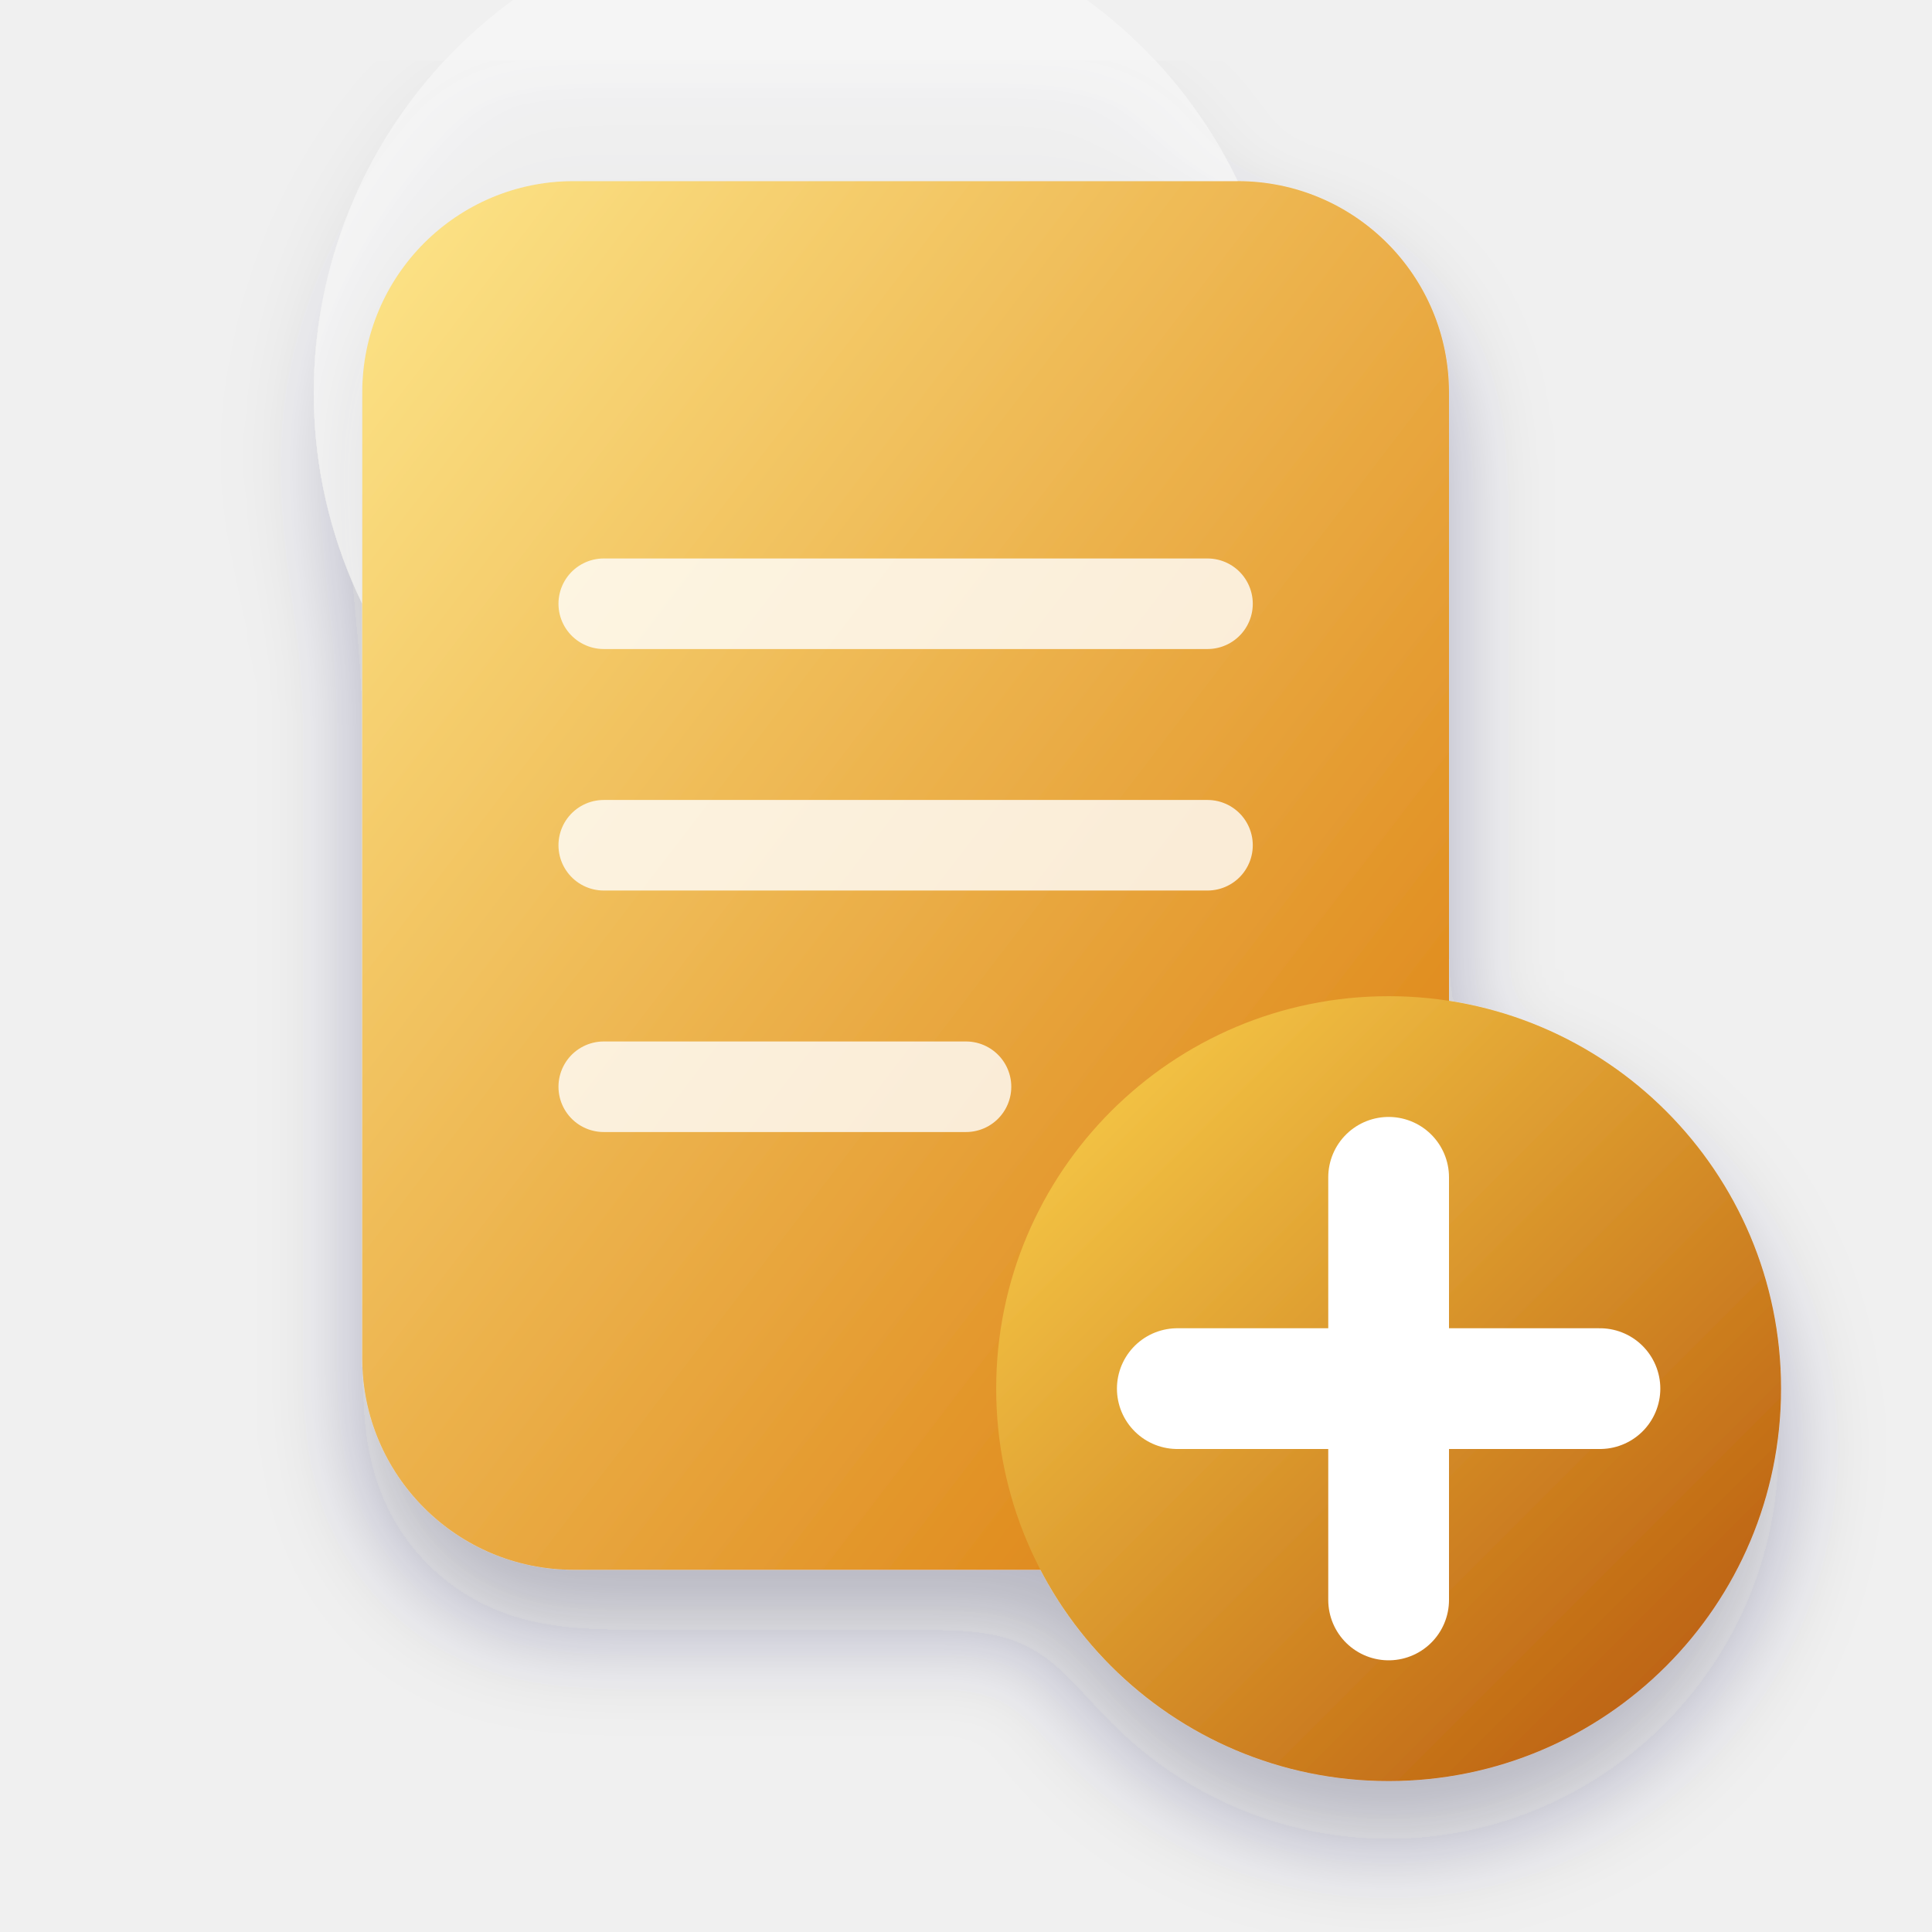
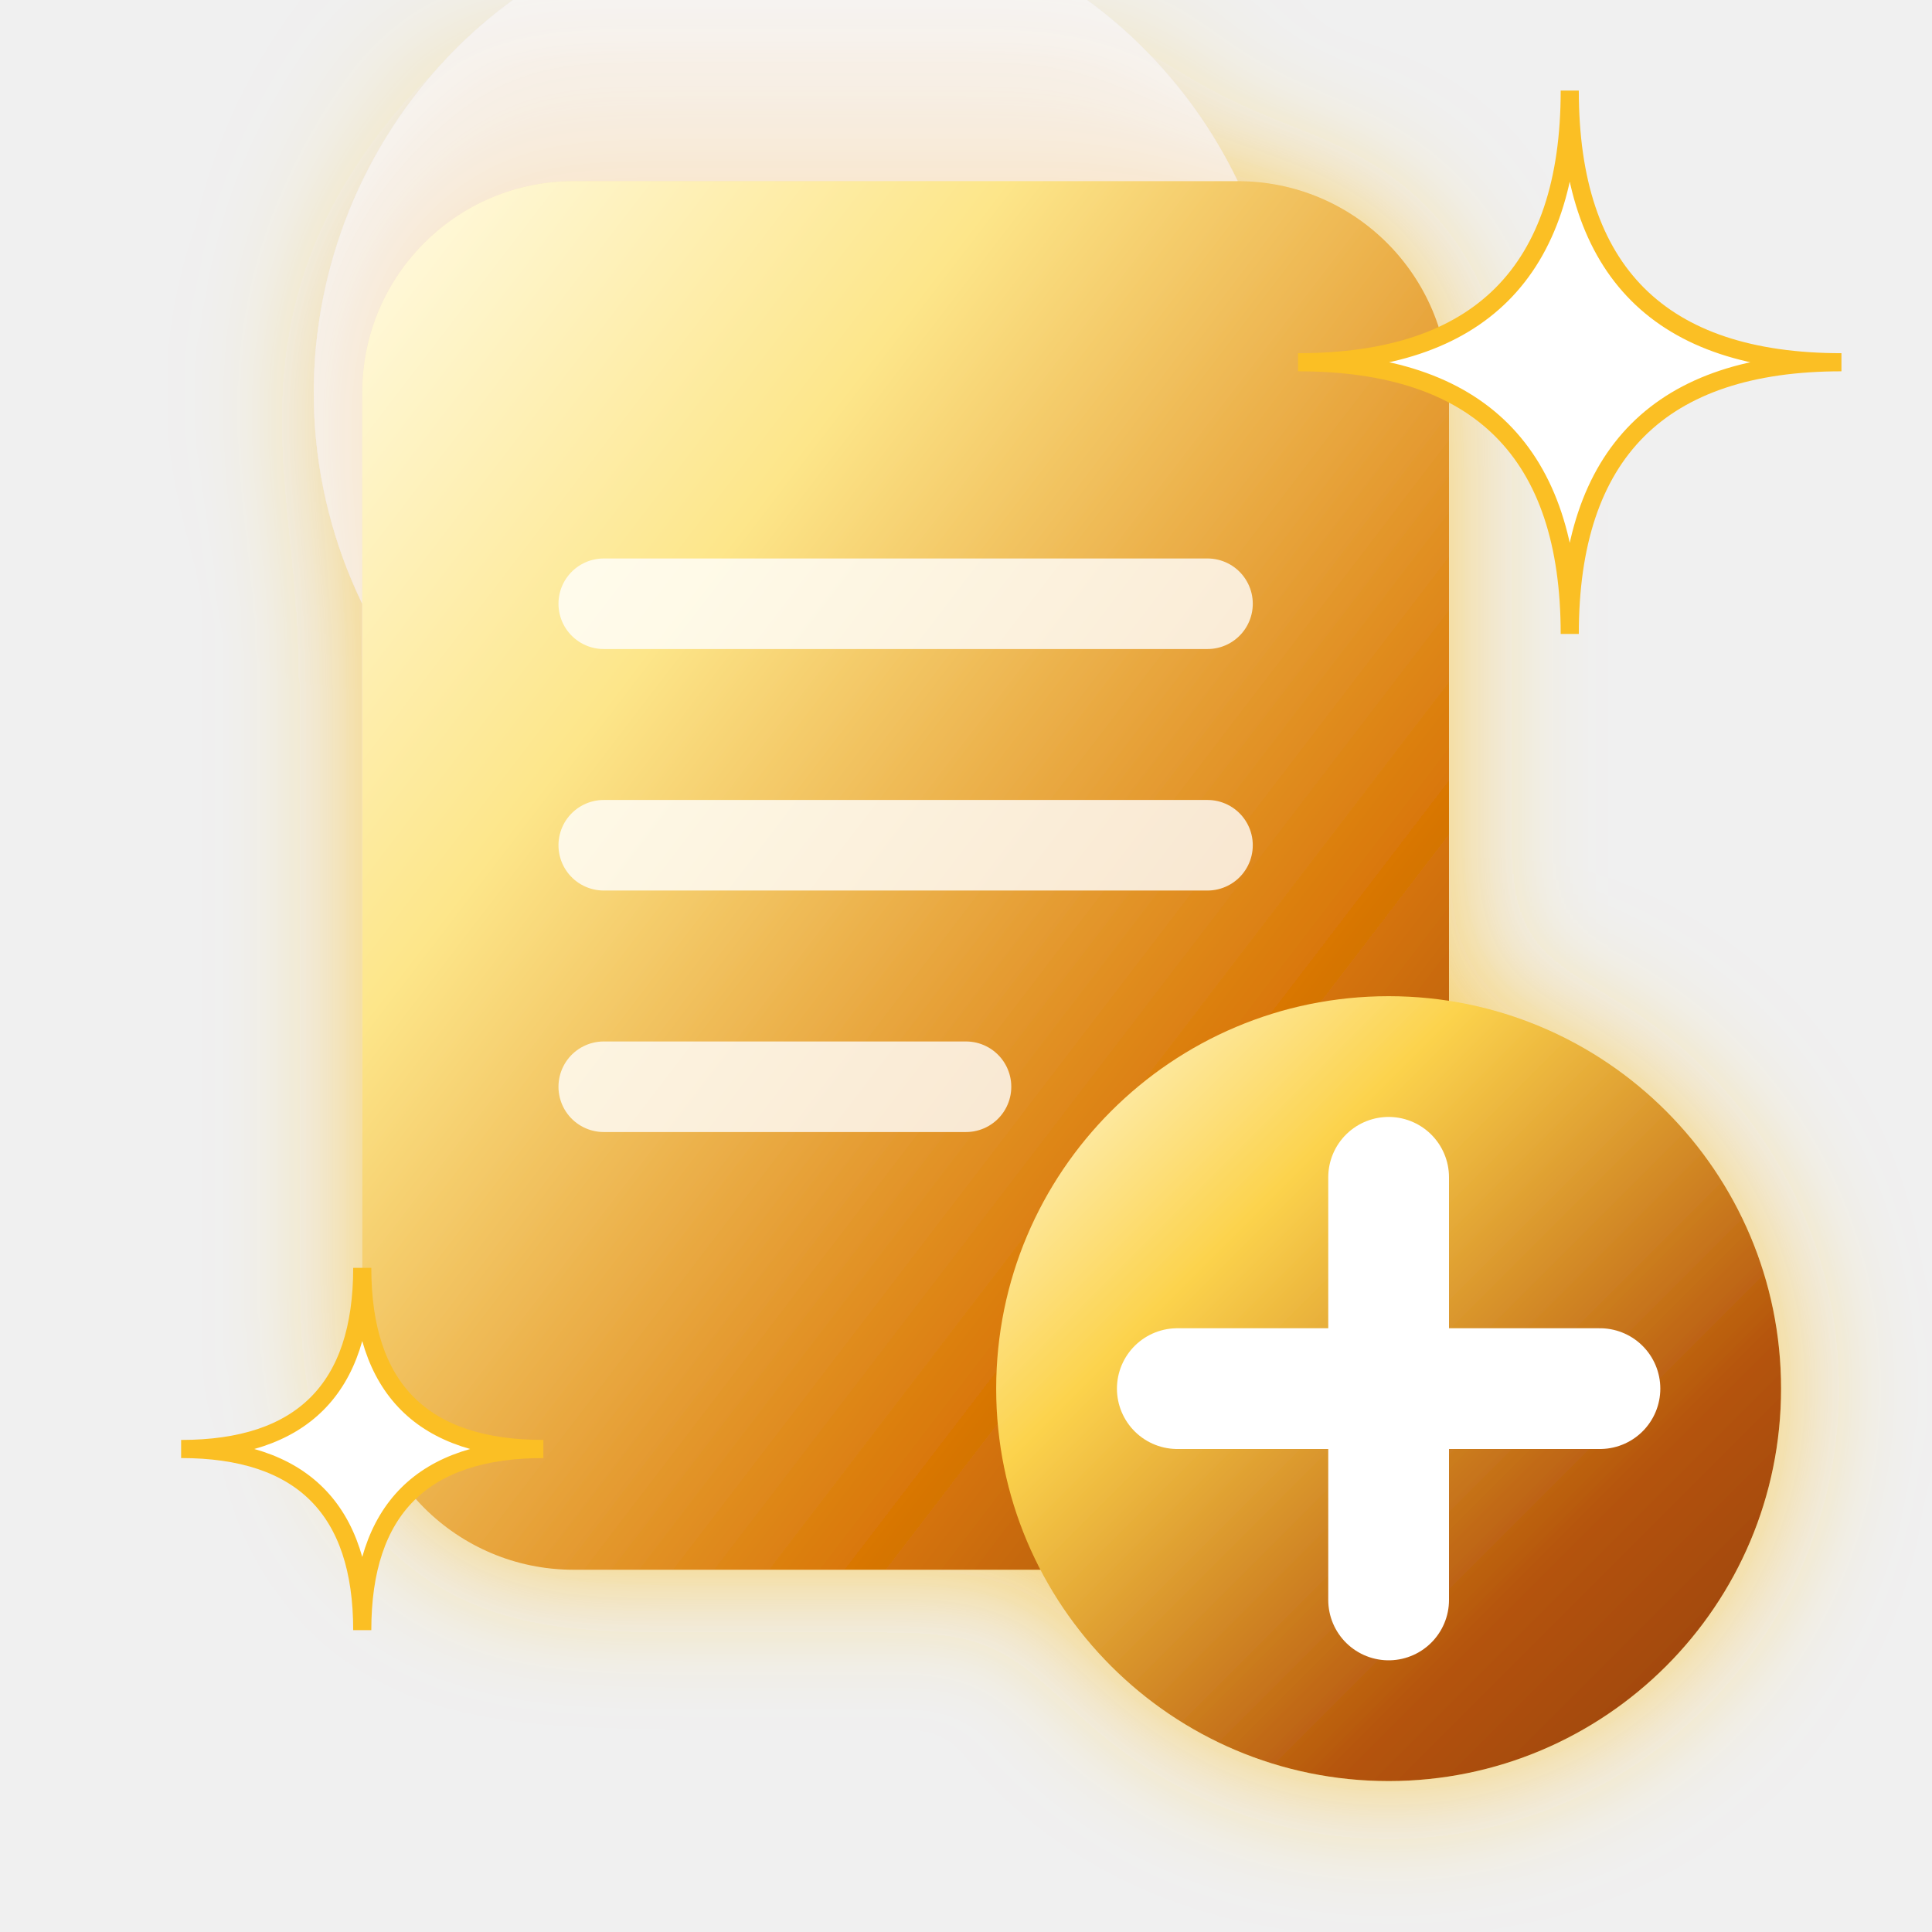
<svg xmlns="http://www.w3.org/2000/svg" viewBox="0 0 64 64" width="64" height="64">
  <defs>
    <filter id="sh" x="-20%" y="-20%" width="140%" height="150%">
      <feDropShadow dx="0" dy="2" stdDeviation="1.6" flood-color="#1e1b4b" flood-opacity=".28" />
+       <feDropShadow dx="0" dy="0" stdDeviation="2.2" flood-color="#fbbf24" flood-opacity=".7" />
    </filter>
    <linearGradient id="g1" x1="0" y1="0" x2="1" y2="1">
-       <stop offset="0" stop-color="#fde68a" />
-       <stop offset="1" stop-color="#d97706" />
+       <stop offset="0" stop-color="#fffbe6" />
+       <stop offset=".3" stop-color="#fde68a" />
+       <stop offset=".72" stop-color="#d97706" />
+       <stop offset="1" stop-color="#92400e" />
    </linearGradient>
    <linearGradient id="g2" x1="0" y1="0" x2="1" y2="1">
-       <stop offset="0" stop-color="#fcd34d" />
-       <stop offset="1" stop-color="#b45309" />
+       <stop offset="0" stop-color="#fffbe6" />
+       <stop offset=".3" stop-color="#fcd34d" />
+       <stop offset=".72" stop-color="#b45309" />
+       <stop offset="1" stop-color="#92400e" />
    </linearGradient>
  </defs>
  <g filter="url(#sh)">
    <rect x="12" y="6" width="36" height="46" rx="7" fill="url(#g1)" />
    <path d="M20 20h20M20 28h20M20 36h12" stroke="#fff" stroke-width="3" stroke-linecap="round" opacity=".8" />
    <path d="M12 13a7 7 0 0 1 7-7h22a14 14 0 0 0-29 14z" fill="#fff" opacity="0.35" />
    <circle cx="46" cy="46" r="13" fill="url(#g2)" />
    <path d="M46 39v14M39 46h14" stroke="#fff" stroke-width="4" stroke-linecap="round" />
  </g>
+   <g transform-origin="0 0">
+     <g transform="translate(52 12)">
+       <path d="M0 -9Q0 0 9 0Q0 0 0 9Q0 0 -9 0Q0 0 0 -9z" fill="#fff" stroke="#fbbf24" stroke-width=".6">
+         <animate attributeName="opacity" values="0;1;0" dur="2.4s" begin="0s" repeatCount="indefinite" />
+         <animateTransform attributeName="transform" type="scale" values="0.4;1.25;0.4" dur="2.4s" begin="0s" repeatCount="indefinite" />
+       </path>
+     </g>
+     <g transform="translate(12 48)">
+       <path d="M0 -6Q0 0 6 0Q0 0 0 6Q0 0 -6 0Q0 0 0 -6z" fill="#fff" stroke="#fbbf24" stroke-width=".6">
+         <animate attributeName="opacity" values="0;1;0" dur="2.4s" begin="1.2s" repeatCount="indefinite" />
+         <animateTransform attributeName="transform" type="scale" values="0.4;1.25;0.4" dur="2.4s" begin="1.2s" repeatCount="indefinite" />
+       </path>
+     </g>
+   </g>
</svg>
